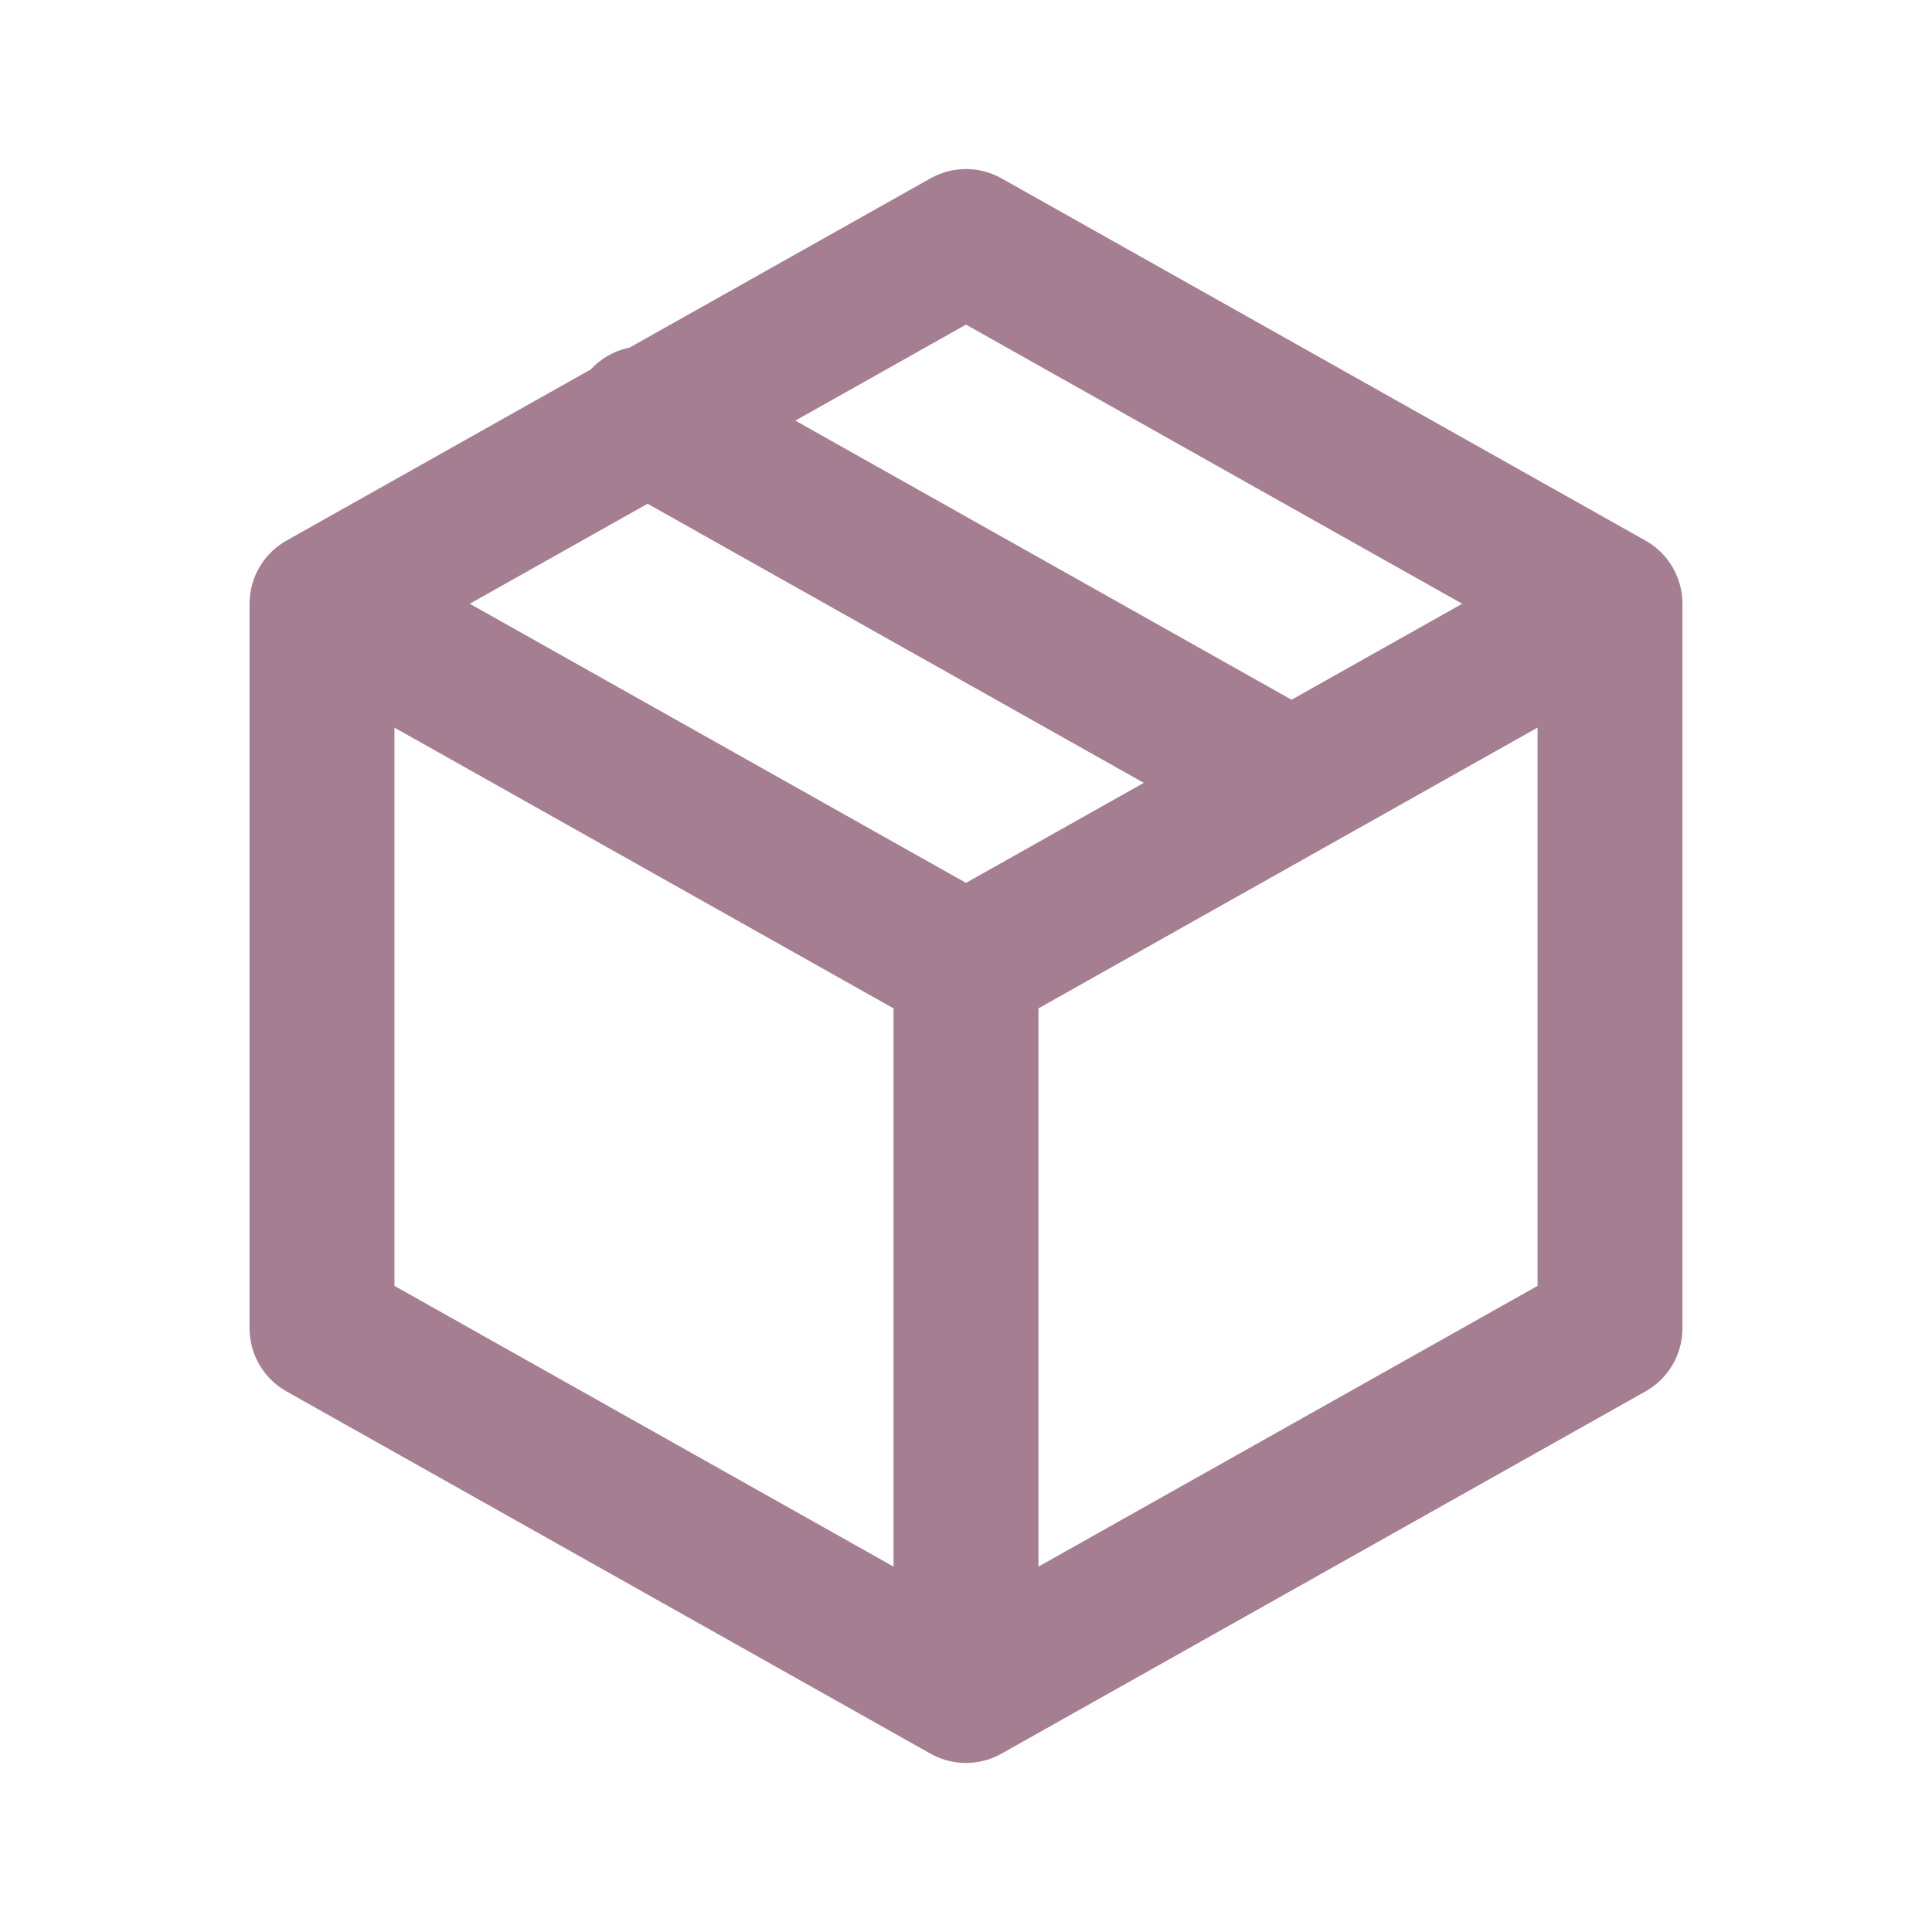
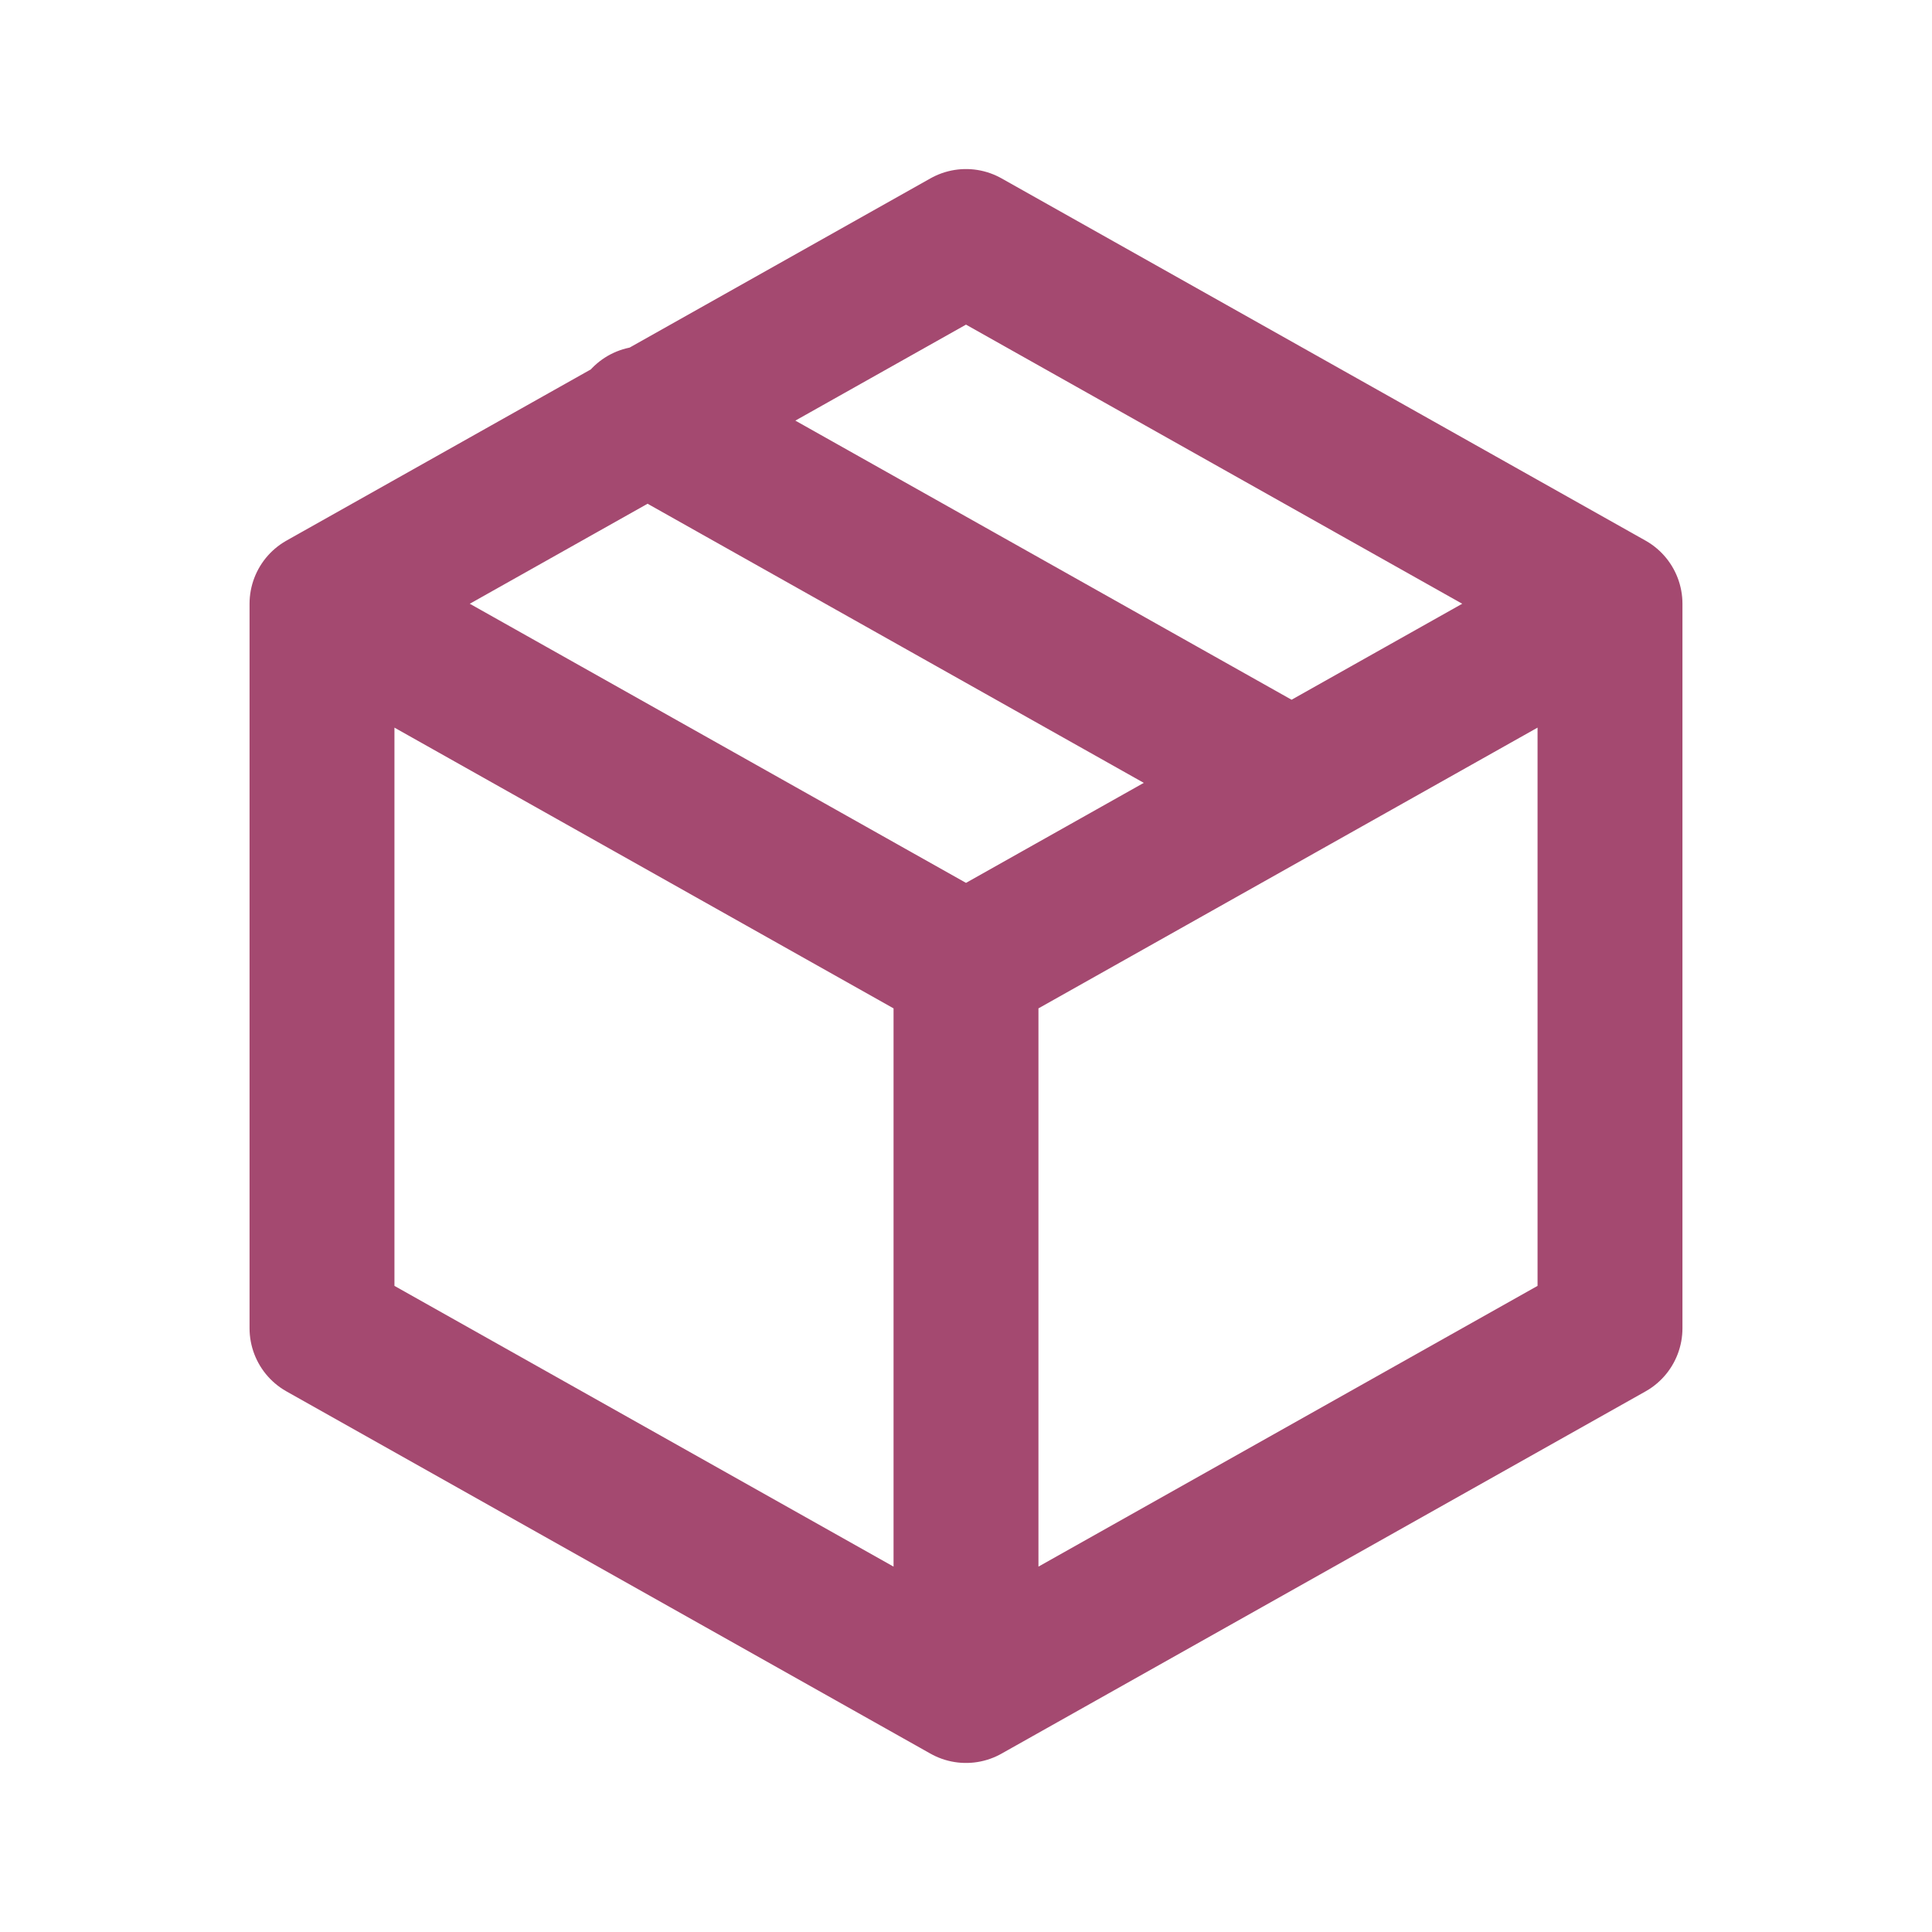
<svg xmlns="http://www.w3.org/2000/svg" width="48" height="48" viewBox="0 0 24 24">
-   <g fill="none" stroke="#A67E91" stroke-width="1.8" stroke-linecap="round" stroke-linejoin="round">
+   <g fill="none" stroke="#A44970" stroke-width="1.8" stroke-linecap="round" stroke-linejoin="round">
    <path d="m12 3 8 4.5v9L12 21l-8-4.5v-9L12 3zM4 7.5l8 4.5 8-4.5M12 12v9M8 5.2l8 4.5" />
  </g>
</svg>
